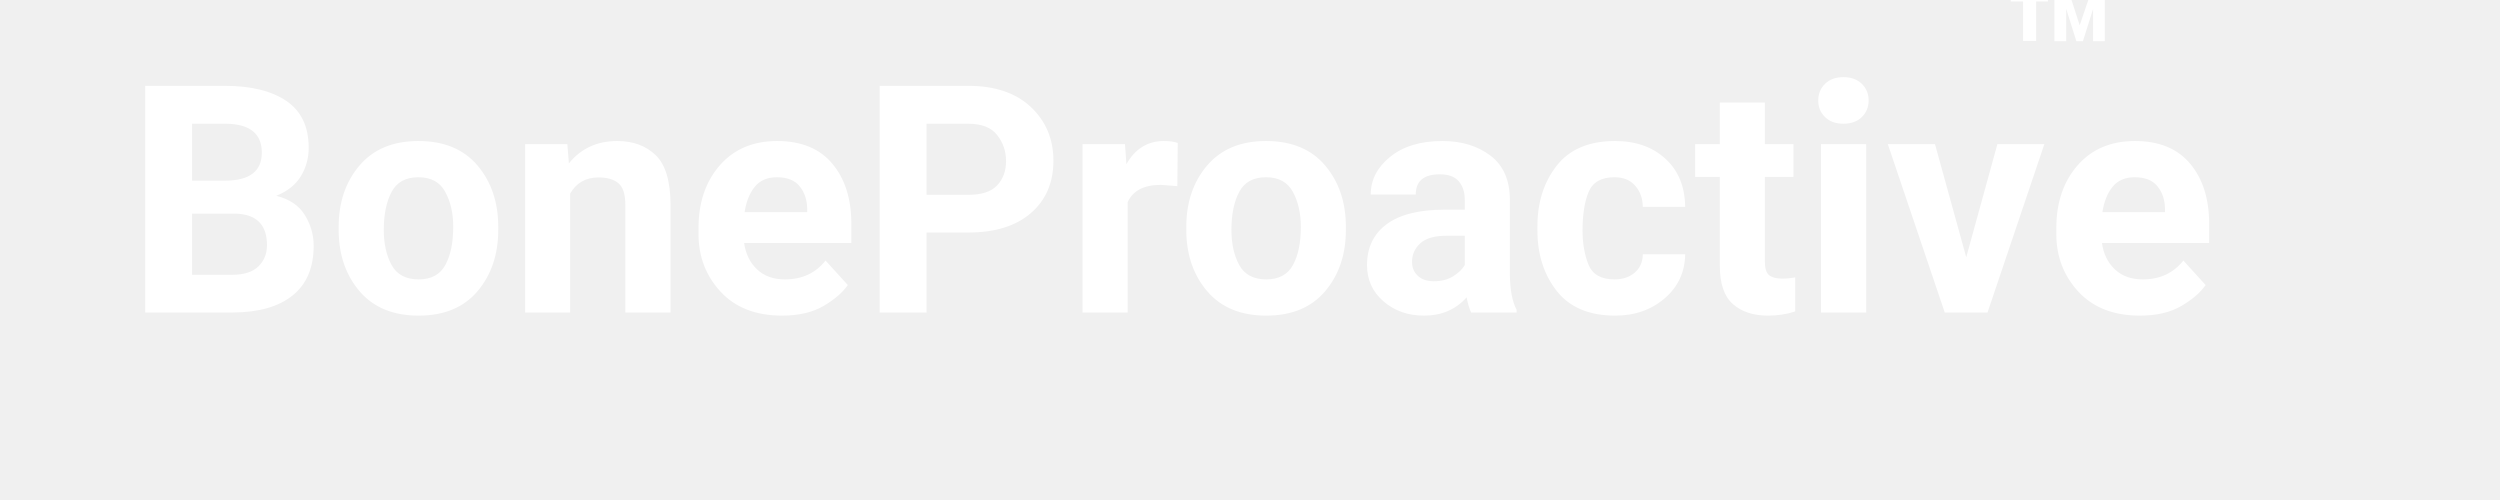
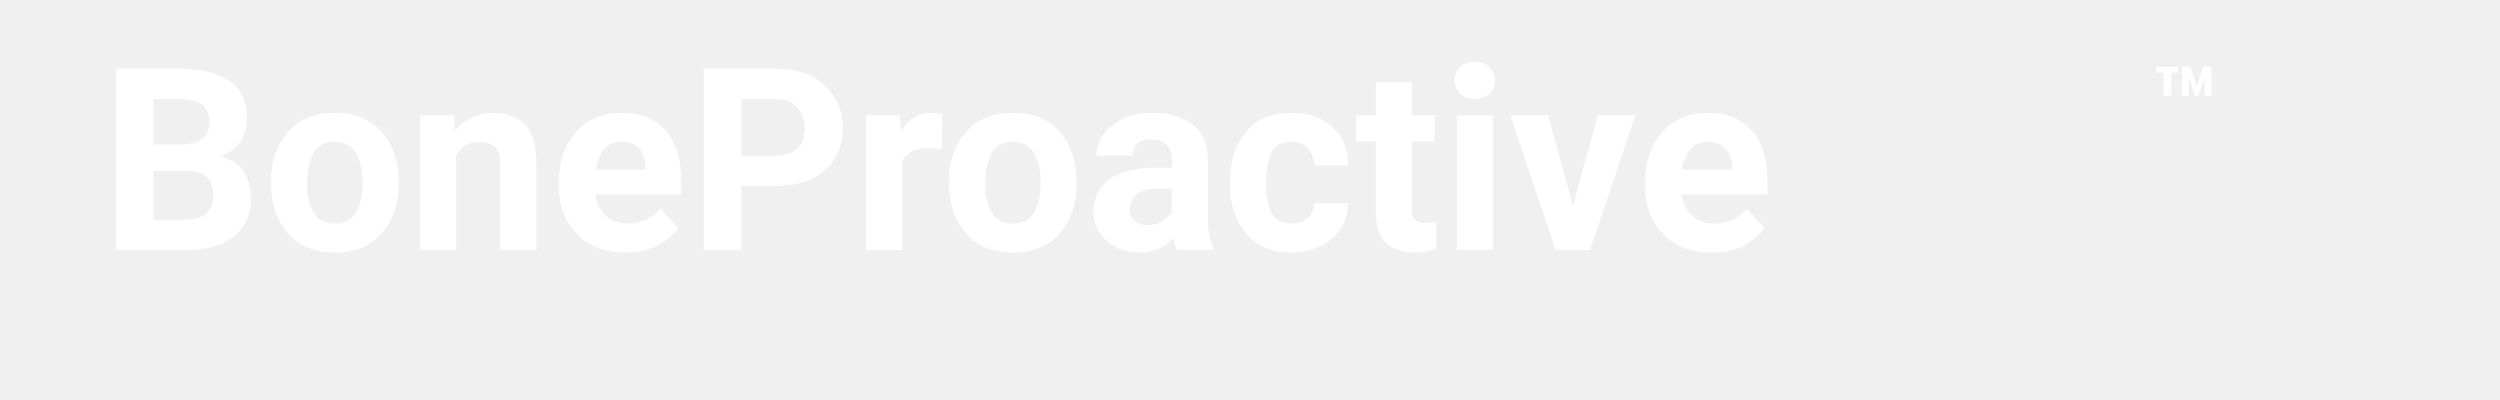
- <svg xmlns="http://www.w3.org/2000/svg" width="400" height="80" viewBox="0 0 400 80" fill="none">
+ <svg xmlns="http://www.w3.org/2000/svg" width="500" height="80" viewBox="0 0 500 80" fill="none">
  <text x="20" y="50" font-family="system-ui, -apple-system, BlinkMacSystemFont, 'Segoe UI', Roboto, sans-serif" font-size="51" font-weight="700" fill="white">BoneProactive</text>
-   <text x="320" y="20" font-family="system-ui, -apple-system, BlinkMacSystemFont, 'Segoe UI', Roboto, sans-serif" font-size="30" font-weight="700" fill="white">™</text>
+   <text x="430" y="29" font-family="system-ui, -apple-system, BlinkMacSystemFont, 'Segoe UI', Roboto, sans-serif" font-size="22" font-weight="700" fill="white">™</text>
</svg>
